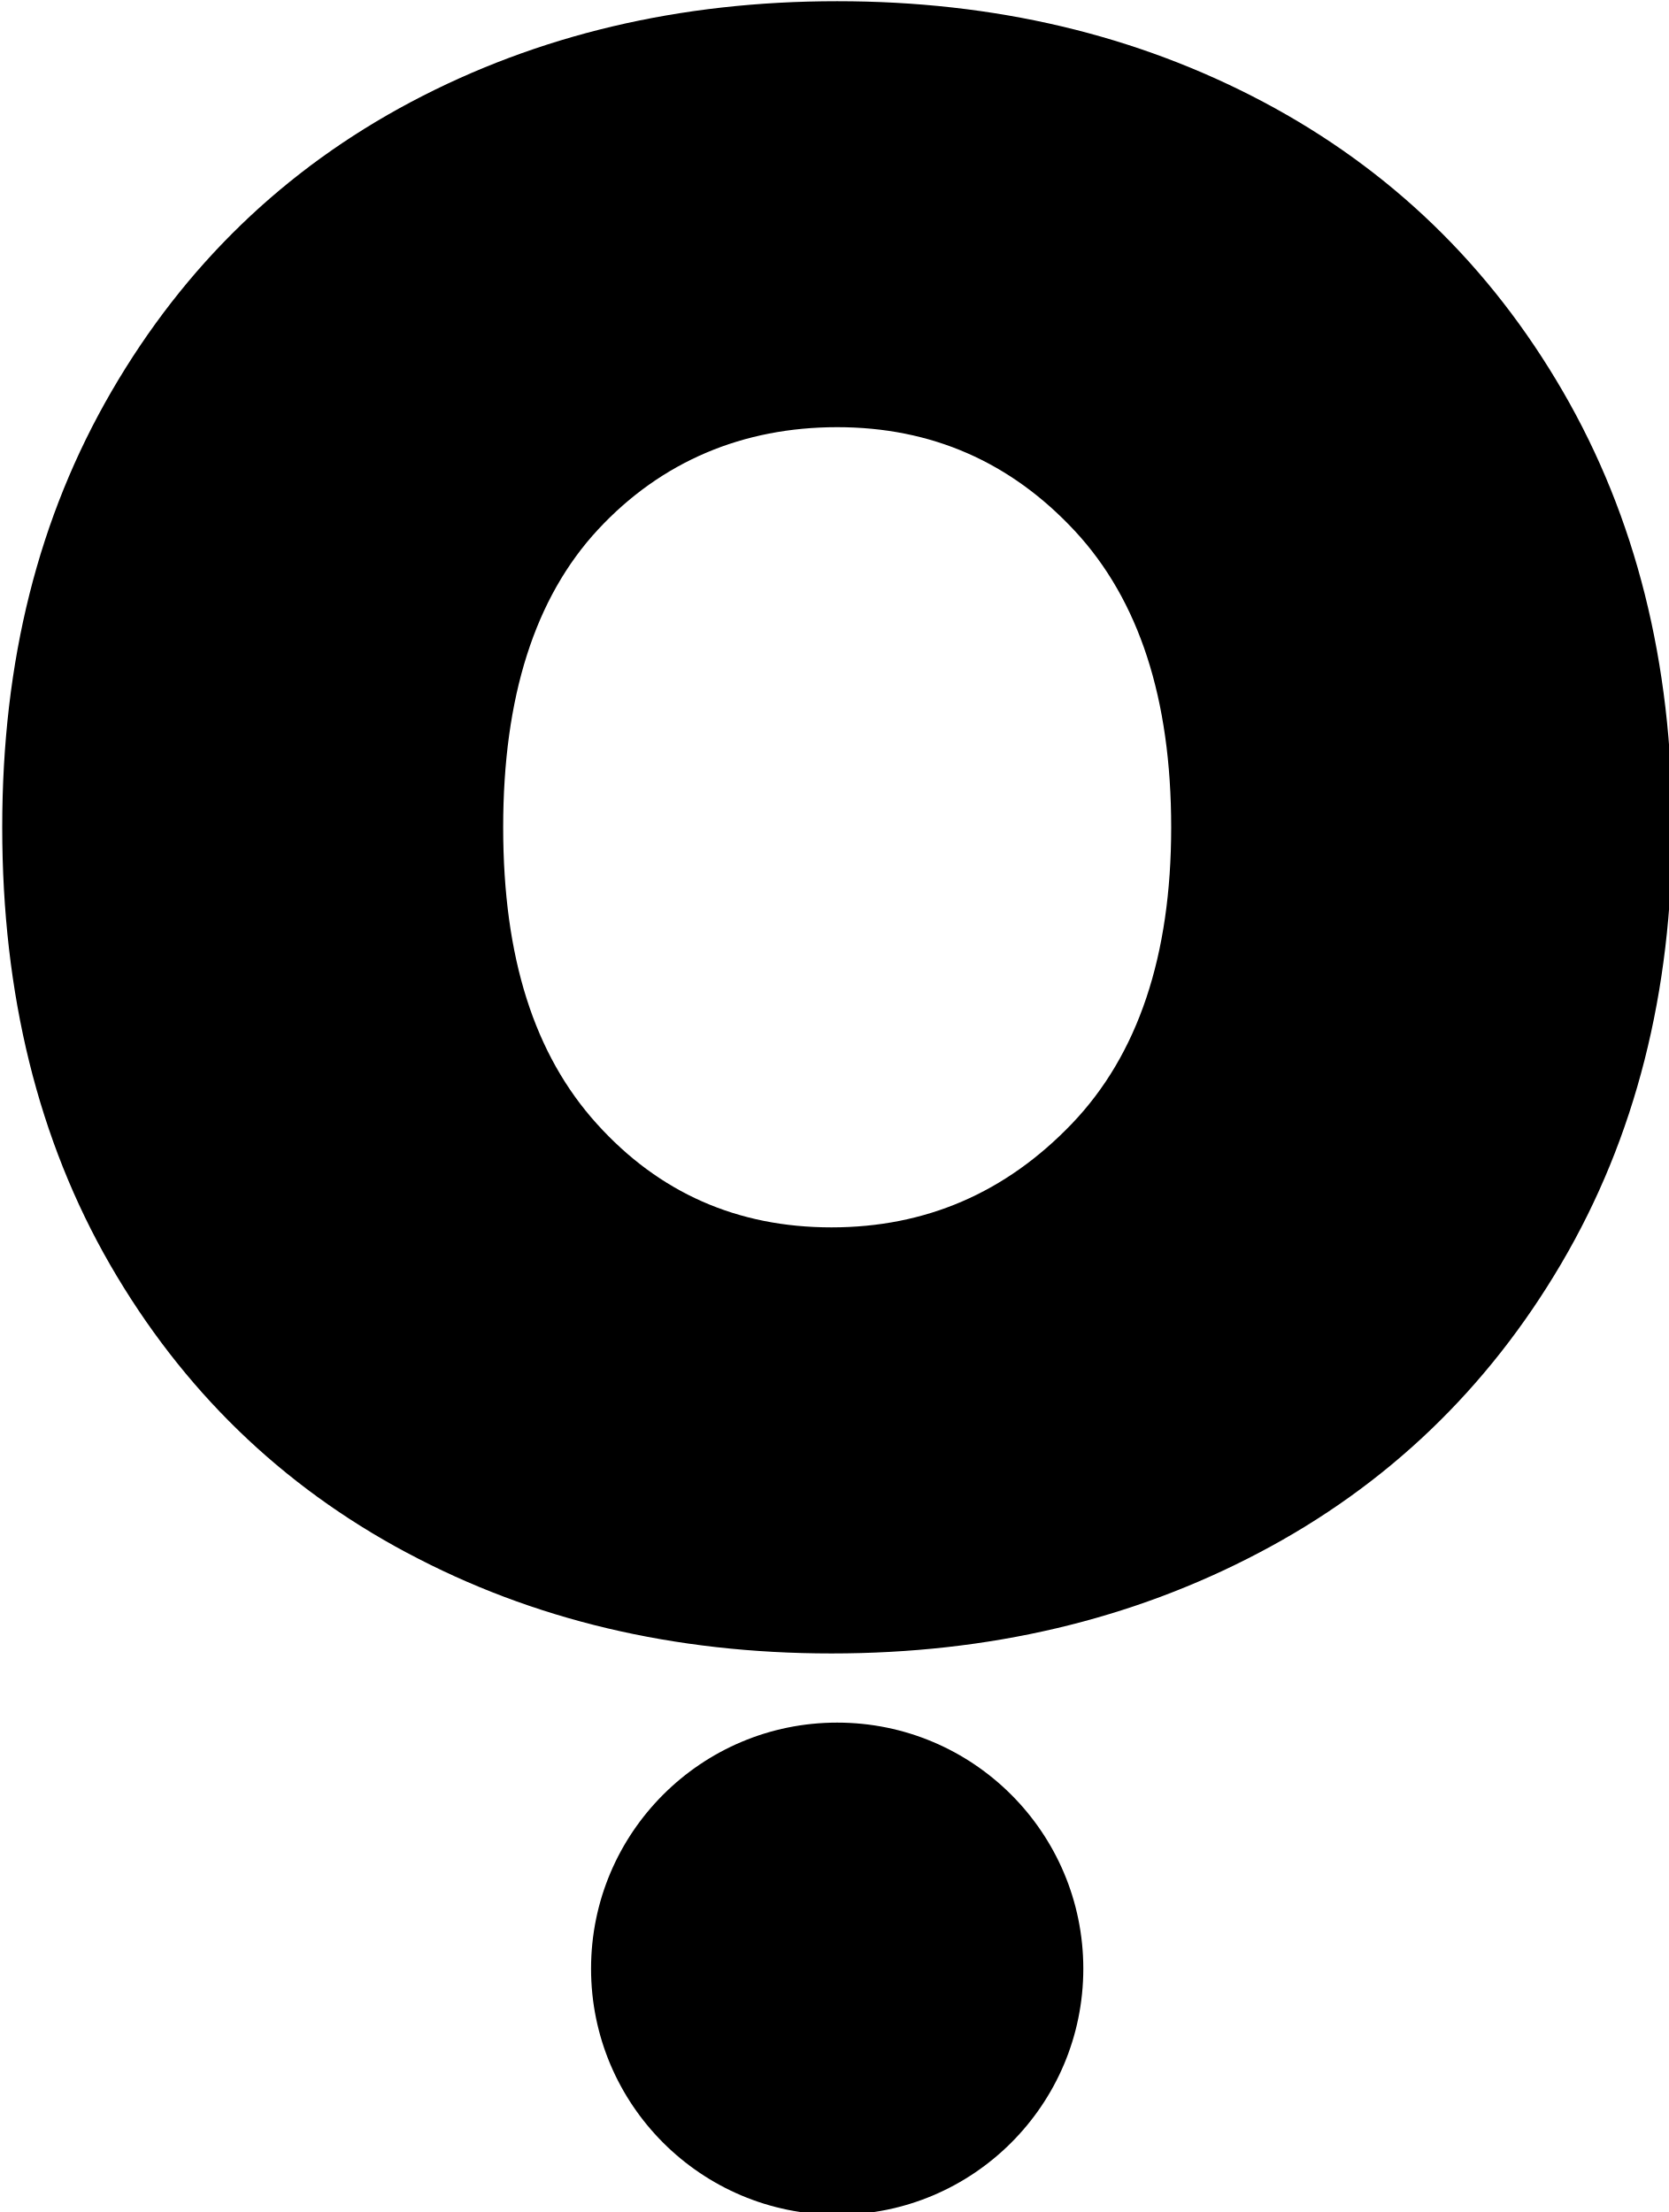
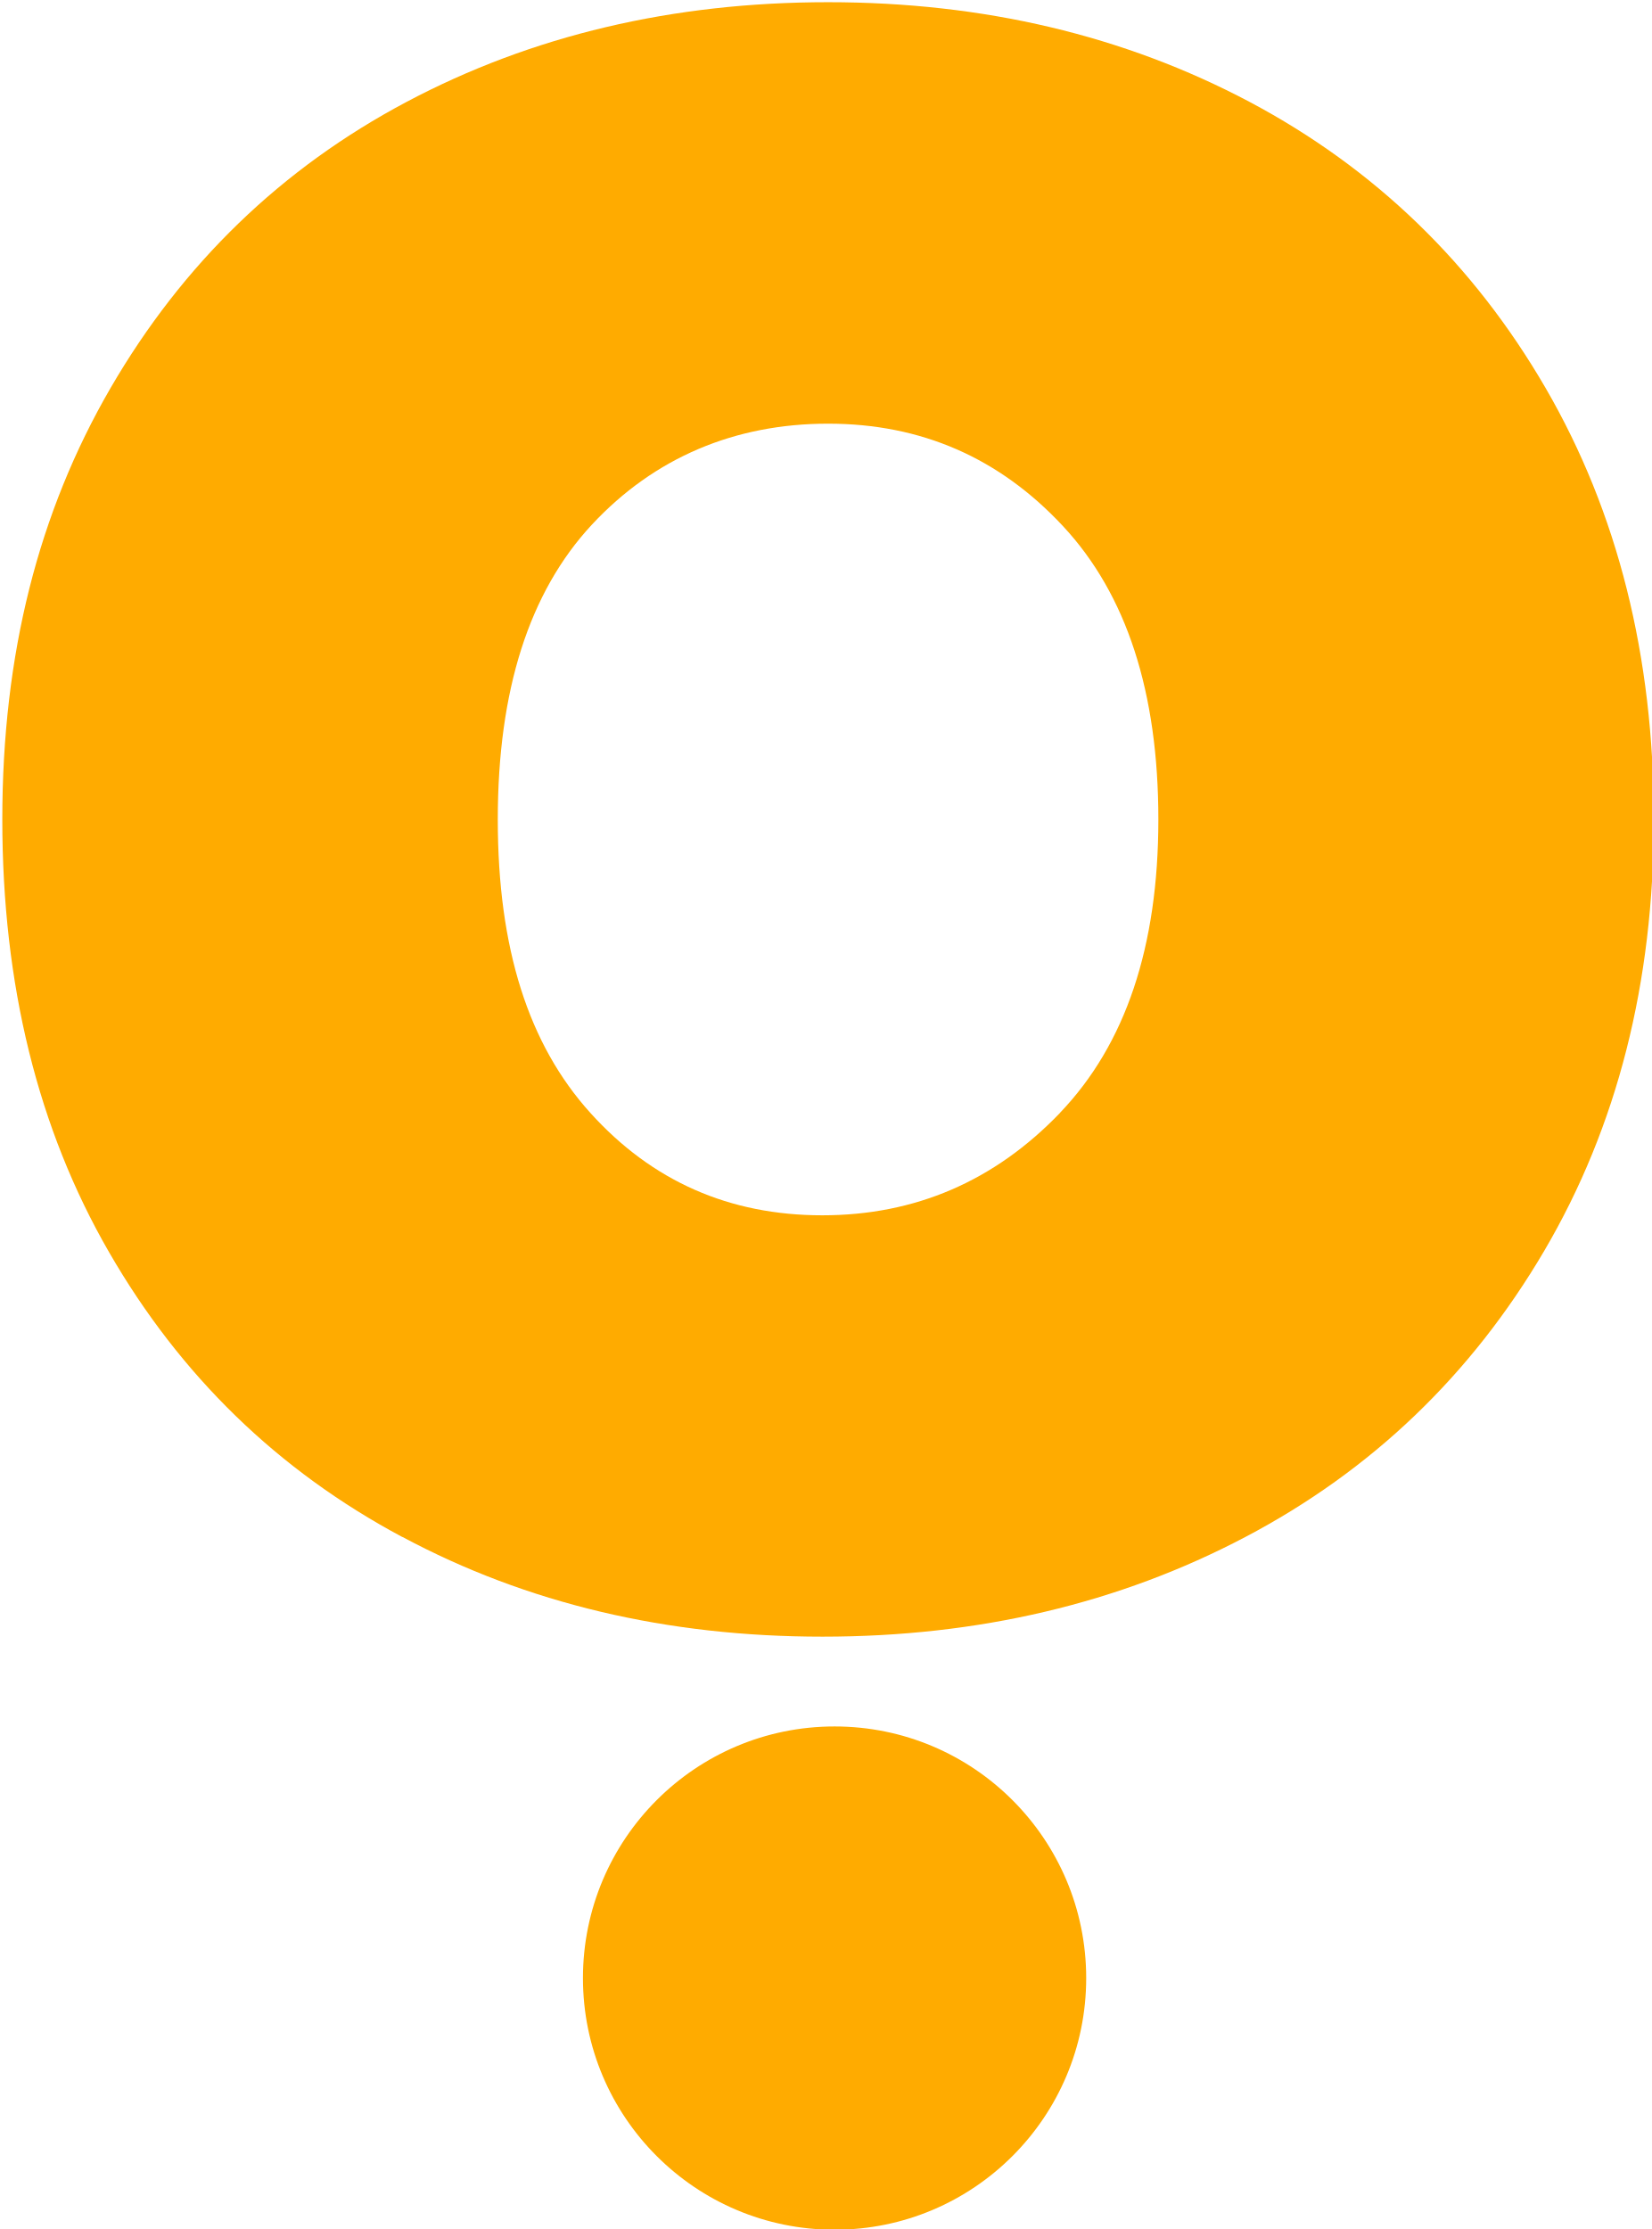
- <svg xmlns="http://www.w3.org/2000/svg" id="Layer_1" data-name="Layer 1" viewBox="332.41 180.43 180.24 238.92">
+ <svg xmlns="http://www.w3.org/2000/svg" id="Layer_1" data-name="Layer 1" viewBox="342.00 191.25 157.50 212.50">
  <defs>
-     
+     <style>
+       .cls-1 {
+         fill: #ffab00;
+       }
+     </style>
  </defs>
-   <path class="cls-1" d="M376.34,348.14c-13.58-7.25-24.25-17.62-32.03-31.09-7.77-13.47-11.66-29.23-11.66-47.26s3.93-33.53,11.81-47.1c7.88-13.57,18.66-23.99,32.34-31.25,13.68-7.25,29.02-10.88,46.02-10.88s32.34,3.63,46.02,10.88c13.68,7.26,24.46,17.67,32.34,31.25,7.88,13.58,11.82,29.28,11.82,47.1s-3.99,33.53-11.97,47.1c-7.98,13.58-18.86,24-32.65,31.25-13.79,7.26-29.18,10.88-46.17,10.88s-32.29-3.62-45.86-10.88ZM448.16,301.81c7.15-7.46,10.73-18.14,10.73-32.02s-3.47-24.56-10.42-32.03c-6.95-7.46-15.5-11.19-25.65-11.19s-18.97,3.68-25.81,11.04c-6.84,7.36-10.26,18.09-10.26,32.18s3.37,24.56,10.11,32.02c6.73,7.46,15.18,11.19,25.34,11.19s18.81-3.73,25.96-11.19Z" />
-   <circle class="cls-1" cx="422.82" cy="393.07" r="26.58" />
+   <path class="cls-1" d="M380.36,337.78c-11.86-6.33-21.17-15.38-27.96-27.15-6.79-11.76-10.18-25.52-10.18-41.26s3.44-29.27,10.32-41.13c6.88-11.85,16.29-20.95,28.23-27.28,11.94-6.33,25.34-9.5,40.18-9.5s28.23,3.17,40.18,9.5c11.94,6.34,21.35,15.43,28.23,27.28,6.88,11.86,10.32,25.56,10.32,41.13s-3.49,29.28-10.45,41.13c-6.97,11.86-16.47,20.95-28.5,27.28-12.04,6.34-25.48,9.5-40.31,9.5s-28.19-3.16-40.04-9.5ZM443.07,297.33c6.24-6.52,9.37-15.83,9.37-27.96s-3.03-21.45-9.09-27.96c-6.07-6.52-13.53-9.77-22.4-9.77s-16.56,3.22-22.53,9.64c-5.97,6.43-8.96,15.79-8.96,28.1s2.94,21.45,8.82,27.96c5.88,6.52,13.26,9.77,22.12,9.77s16.42-3.26,22.67-9.77Z" />
+   <circle class="cls-1" cx="421.57" cy="379.83" r="23.99" />
</svg>
